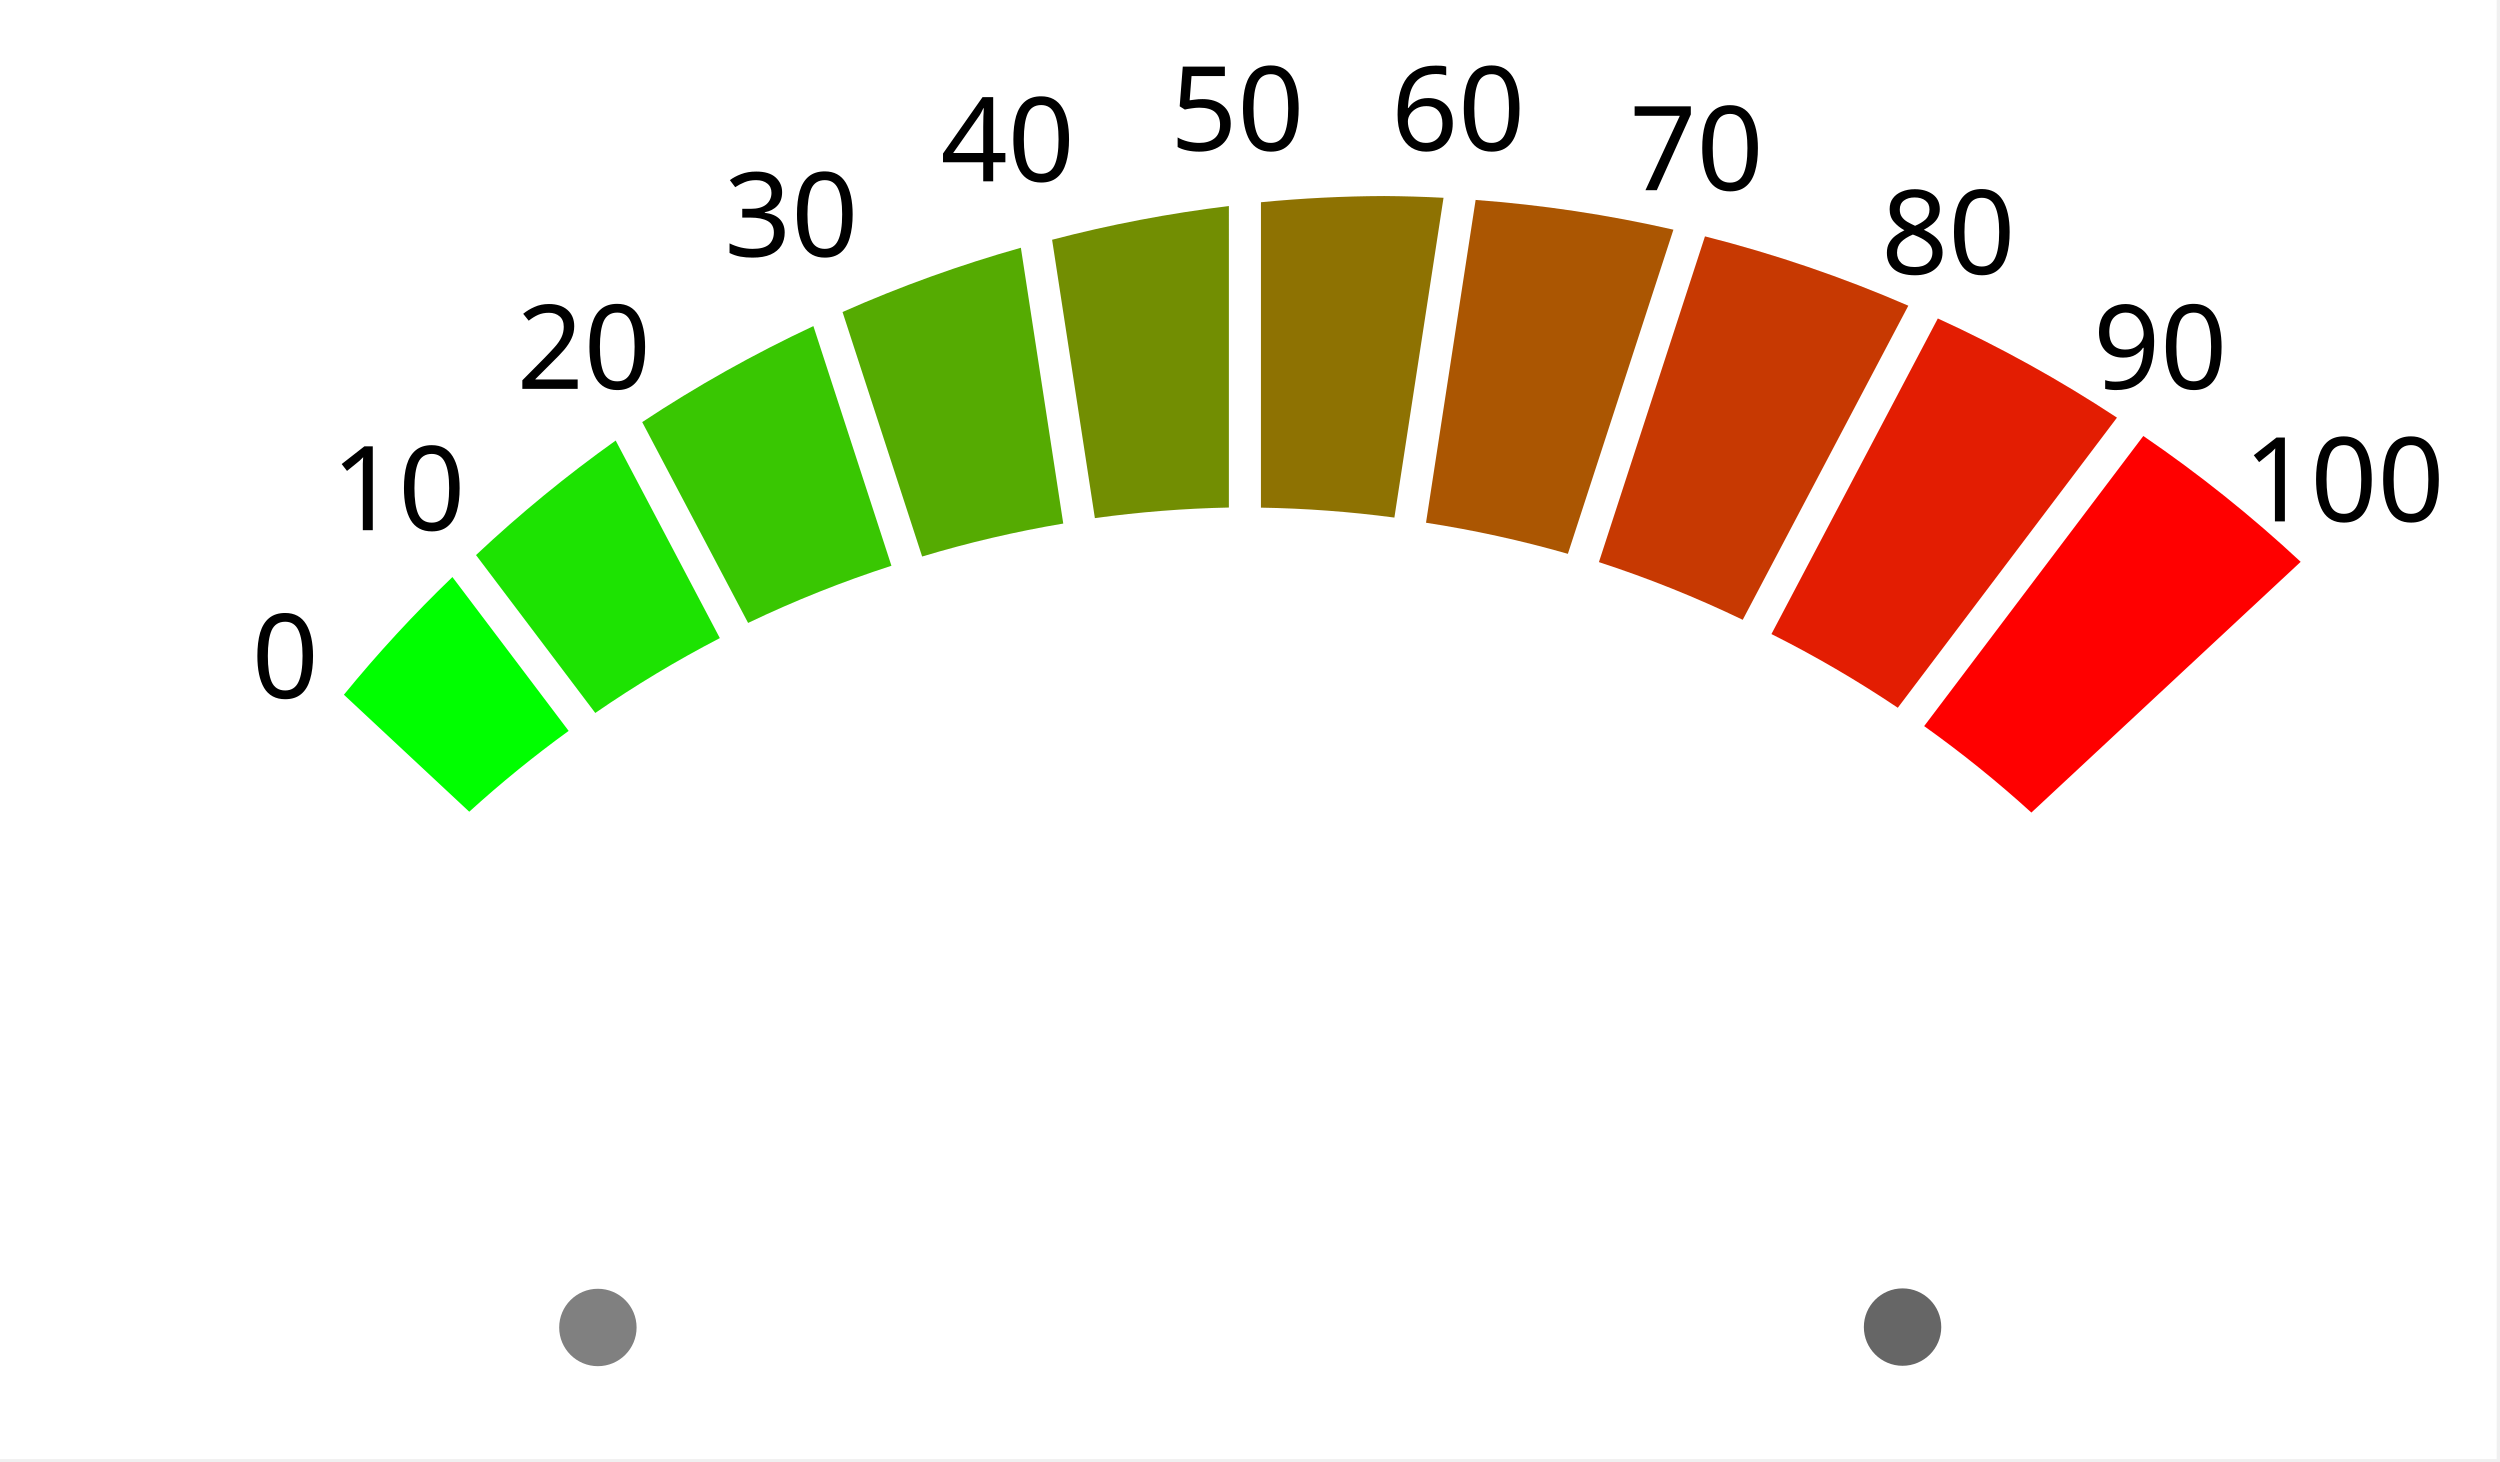
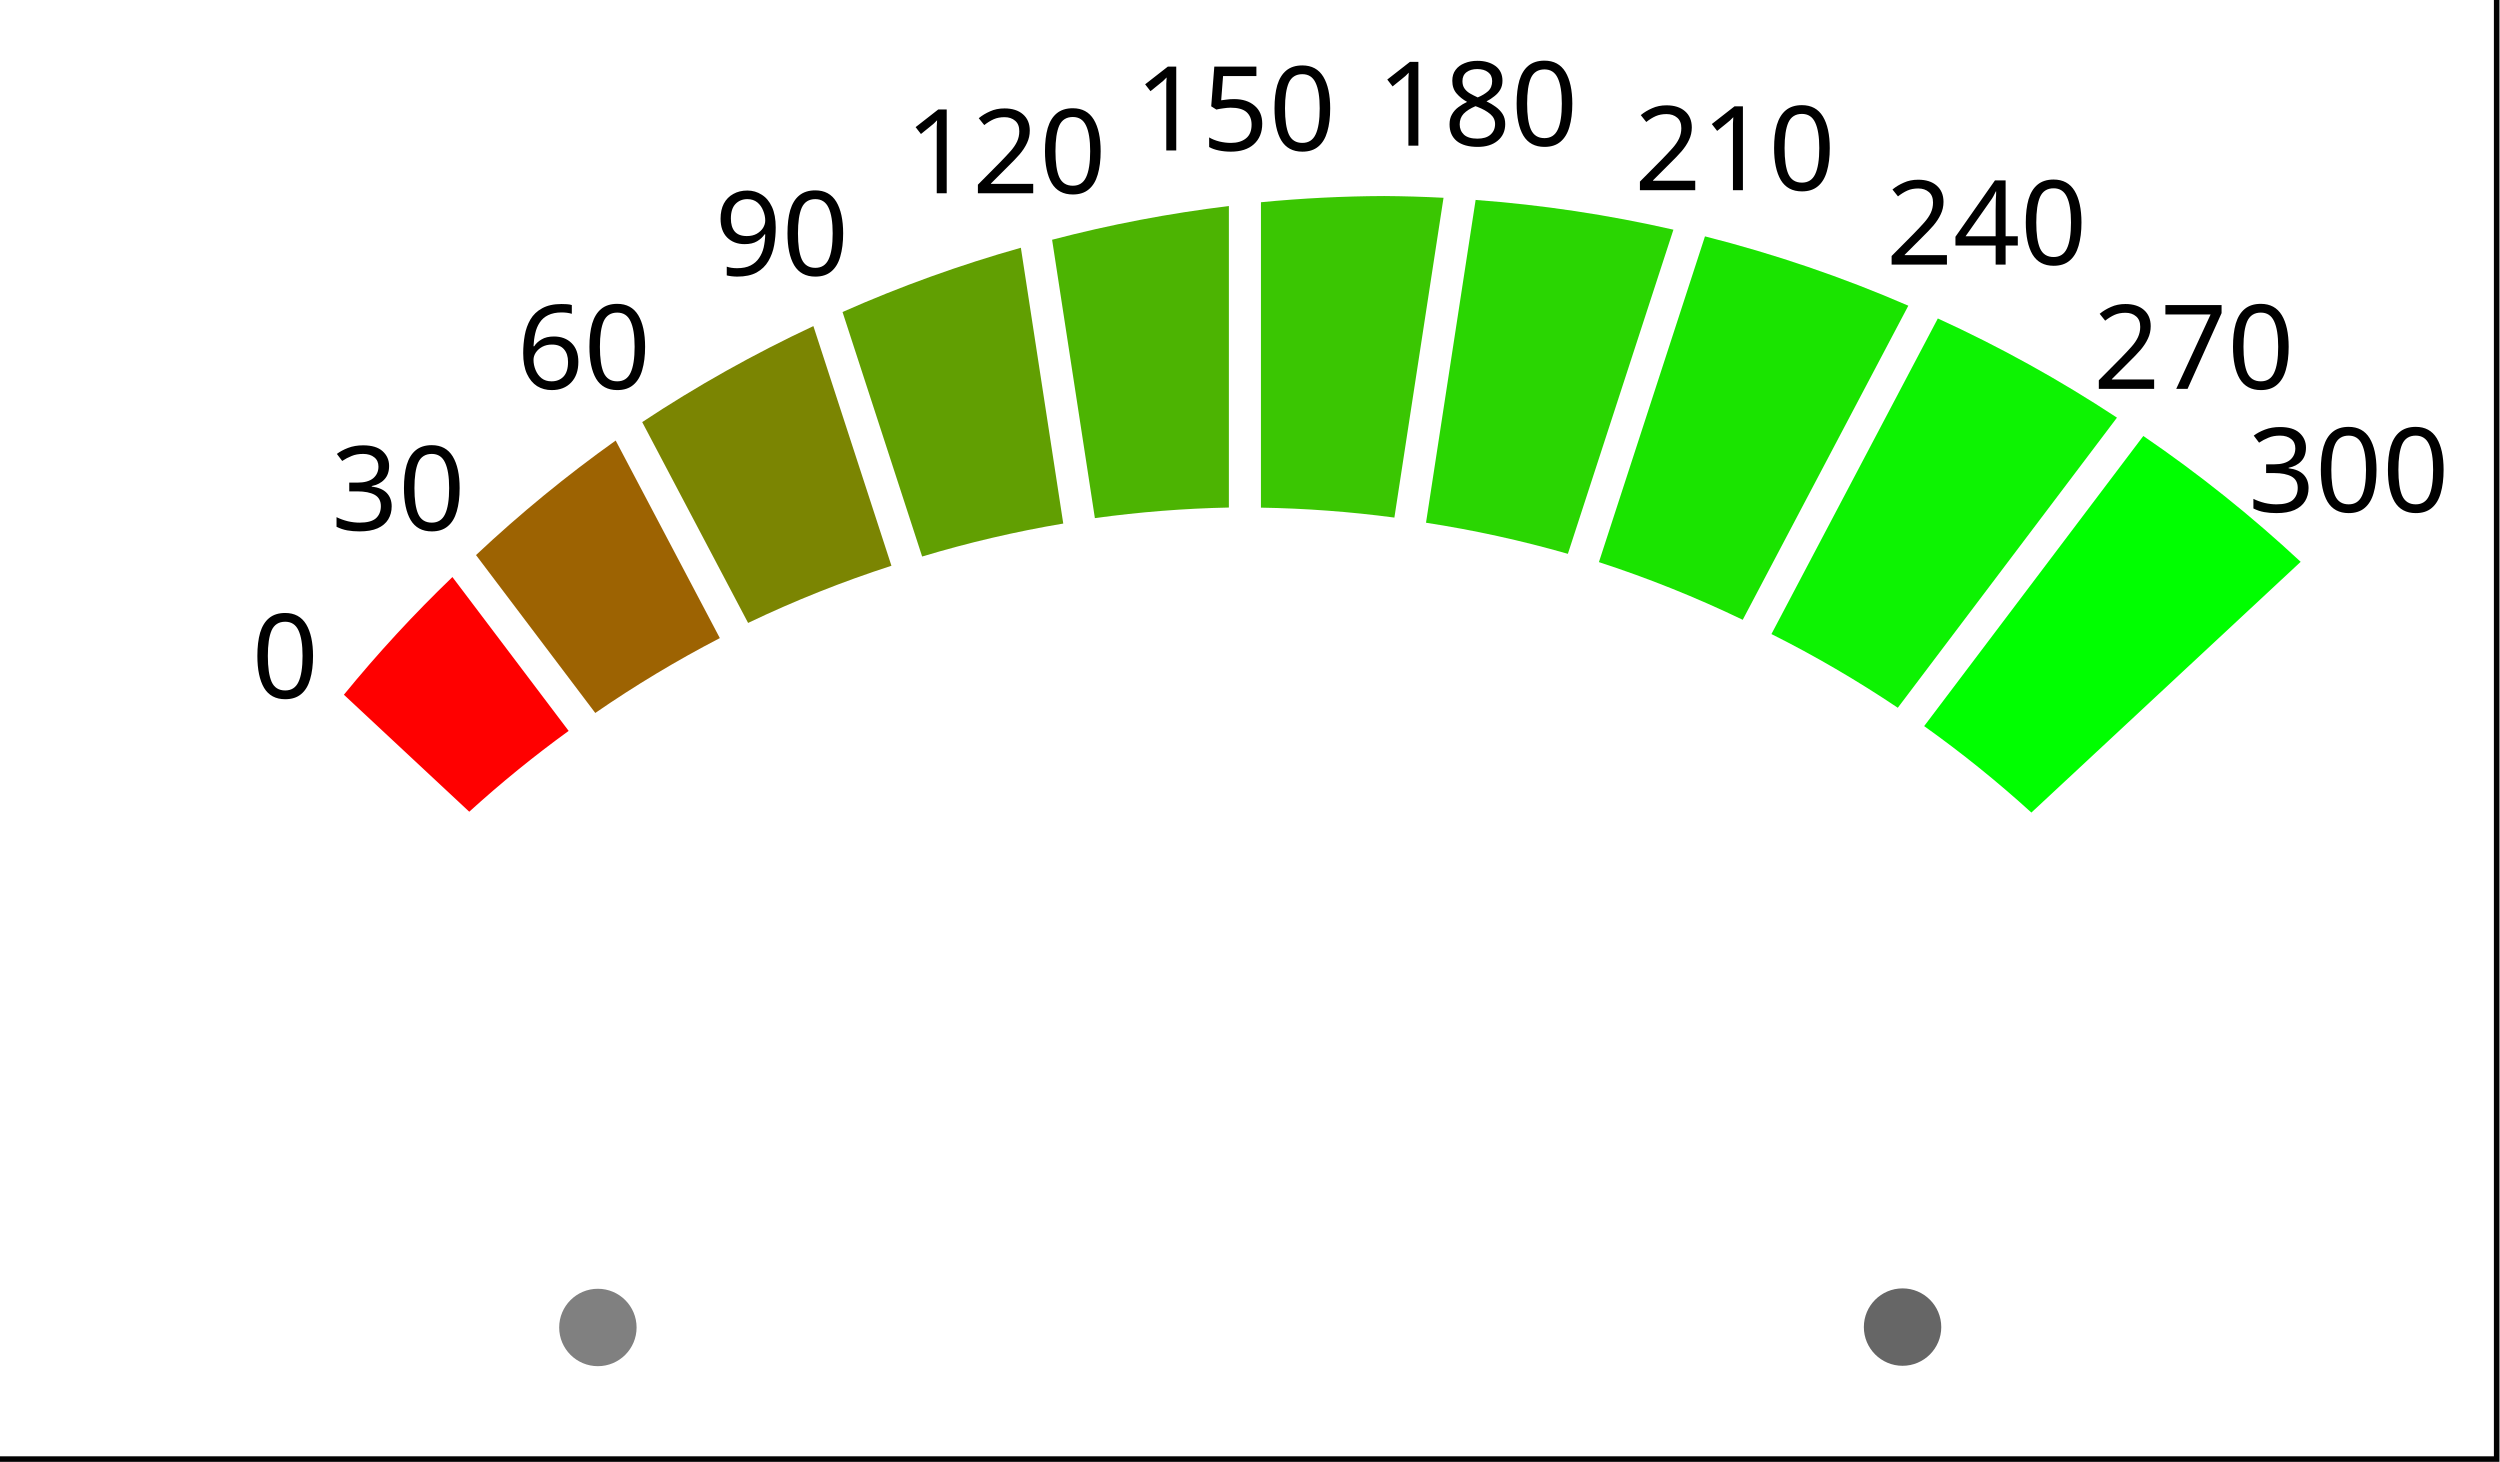
- <svg xmlns="http://www.w3.org/2000/svg" enable-background="new" viewBox="0 0 227.36 132.96" height="132.96" width="227.36" id="svg3699" version="1.1">
-   <defs id="defs3703" />
-   <rect y="-0.633" x="-1.882" height="133.327" width="228.938" id="rect5887" style="opacity:0.99;fill:#ffffff;fill-opacity:1;stroke-width:0.502" />
-   <path id="path5766" d="m 125.852,17.828 a 121.382,121.382 0 0 0 -11.176,0.564 l -0.002,27.775 a 105.263,105.263 0 0 1 12.137,0.904 l 4.469,-29.084 a 121.382,121.382 0 0 0 -5.428,-0.16 z" style="opacity:1;fill:#8d7100;stroke-width:1.008;fill-opacity:0.992" />
-   <path id="path5764" d="m 134.199,18.184 -4.512,29.355 a 105.263,105.263 0 0 1 12.902,2.828 l 9.598,-29.479 a 121.382,121.382 0 0 0 -17.988,-2.705 z" style="opacity:1;fill:#aa5500;stroke-width:1.008;fill-opacity:0.992" />
-   <path id="path5762" d="m 111.76,18.738 a 121.382,121.382 0 0 0 -16.078,3.066 l 3.891,25.316 a 105.263,105.263 0 0 1 12.186,-0.963 z" style="opacity:1;fill:#718d00;stroke-width:1.008;fill-opacity:0.992" />
-   <path id="path5760" d="m 155.057,21.496 -9.645,29.625 a 105.263,105.263 0 0 1 13.078,5.246 l 15.061,-28.566 a 121.382,121.382 0 0 0 -18.494,-6.305 z" style="opacity:1;fill:#c63800;stroke-width:1.008;fill-opacity:0.992" />
-   <path id="path5758" d="M 92.842,22.531 A 121.382,121.382 0 0 0 76.623,28.375 l 7.24,22.238 a 105.263,105.263 0 0 1 12.834,-3 z" style="opacity:1;fill:#54aa00;stroke-width:1.008;fill-opacity:0.992" />
-   <path id="path5756" d="m 176.234,28.963 -15.133,28.701 a 105.263,105.263 0 0 1 11.492,6.703 l 19.932,-26.385 a 121.382,121.382 0 0 0 -16.291,-9.02 z" style="opacity:1;fill:#e21c00;stroke-width:1.008;fill-opacity:0.992" />
-   <path id="path5754" d="m 73.973,29.656 a 121.382,121.382 0 0 0 -15.568,8.732 l 9.631,18.264 a 105.263,105.263 0 0 1 13.035,-5.199 z" style="opacity:1;fill:#38c600;stroke-width:1.008;fill-opacity:0.992" />
-   <path id="path5752" d="m 194.922,39.65 -19.932,26.385 a 105.263,105.263 0 0 1 9.752,7.863 L 209.232,51.094 A 121.382,121.382 0 0 0 194.922,39.65 Z" style="opacity:1;fill:#ff0000;stroke-width:1.008;fill-opacity:1" />
-   <path id="path5750" d="M 55.992,40.064 A 121.382,121.382 0 0 0 43.289,50.48 L 54.137,64.84 A 105.263,105.263 0 0 1 65.465,58.031 Z" style="opacity:1;fill:#1ce200;stroke-width:1.008;fill-opacity:0.992" />
-   <path id="path4940" d="m 41.145,52.479 a 121.382,121.382 0 0 0 -9.871,10.703 l 11.402,10.639 a 105.263,105.263 0 0 1 9.039,-7.35 z" style="opacity:1;fill:#00ff00;stroke-width:1.008;fill-opacity:1" />
+ <svg xmlns="http://www.w3.org/2000/svg" xmlns:ns1="http://www.openswatchbook.org/uri/2009/osb" enable-background="new" viewBox="0 0 227.36 132.96" height="132.96" width="227.36" id="svg3699" version="1.1">
+   <defs id="defs3703">
+     <linearGradient id="linearGradient985" ns1:paint="solid">
+       <stop style="stop-color:#000000;stop-opacity:1;" offset="0" id="stop983" />
+     </linearGradient>
+   </defs>
+   <rect y="-0.633" x="-1.882" height="133.327" width="228.938" id="rect5887" style="opacity:0.99;fill:#ffffff;fill-opacity:1;stroke-width:0.502;stroke:#000000;stroke-opacity:1" />
+   <path id="path5766" d="m 125.852,17.828 a 121.382,121.382 0 0 0 -11.176,0.564 l -0.002,27.775 a 105.263,105.263 0 0 1 12.137,0.904 l 4.469,-29.084 a 121.382,121.382 0 0 0 -5.428,-0.16 z" style="opacity:1;fill:#39c500;stroke-width:1.008;fill-opacity:0.992" />
+   <path id="path5764" d="m 134.199,18.184 -4.512,29.355 a 105.263,105.263 0 0 1 12.902,2.828 l 9.598,-29.479 a 121.382,121.382 0 0 0 -17.988,-2.705 z" style="opacity:1;fill:#29d500;stroke-width:1.008;fill-opacity:0.992" />
+   <path id="path5762" d="m 111.76,18.738 a 121.382,121.382 0 0 0 -16.078,3.066 l 3.891,25.316 a 105.263,105.263 0 0 1 12.186,-0.963 z" style="opacity:1;fill:#4bb300;stroke-width:1.008;fill-opacity:0.992" />
+   <path id="path5760" d="m 155.057,21.496 -9.645,29.625 a 105.263,105.263 0 0 1 13.078,5.246 l 15.061,-28.566 a 121.382,121.382 0 0 0 -18.494,-6.305 z" style="opacity:1;fill:#1ae400;stroke-width:1.008;fill-opacity:1" />
+   <path id="path5758" d="M 92.842,22.531 A 121.382,121.382 0 0 0 76.623,28.375 l 7.24,22.238 a 105.263,105.263 0 0 1 12.834,-3 z" style="opacity:1;fill:#609e00;stroke-width:1.008;fill-opacity:0.992" />
+   <path id="path5756" d="m 176.234,28.963 -15.133,28.701 a 105.263,105.263 0 0 1 11.492,6.703 l 19.932,-26.385 a 121.382,121.382 0 0 0 -16.291,-9.02 z" style="opacity:1;fill:#0cf200;stroke-width:1.008;fill-opacity:0.992" />
+   <path id="path5754" d="m 73.973,29.656 a 121.382,121.382 0 0 0 -15.568,8.732 l 9.631,18.264 a 105.263,105.263 0 0 1 13.035,-5.199 z" style="opacity:1;fill:#7a8400;stroke-width:1.008;fill-opacity:0.992" />
+   <path id="path5752" d="m 194.922,39.65 -19.932,26.385 a 105.263,105.263 0 0 1 9.752,7.863 L 209.232,51.094 A 121.382,121.382 0 0 0 194.922,39.65 Z" style="opacity:1;fill:#00ff00;stroke-width:1.008;fill-opacity:1" />
+   <path id="path5750" d="M 55.992,40.064 A 121.382,121.382 0 0 0 43.289,50.48 L 54.137,64.84 A 105.263,105.263 0 0 1 65.465,58.031 Z" style="opacity:1;fill:#9c6200;stroke-width:1.008;fill-opacity:0.992" />
+   <path id="path4940" d="m 41.145,52.479 a 121.382,121.382 0 0 0 -9.871,10.703 l 11.402,10.639 a 105.263,105.263 0 0 1 9.039,-7.35 z" style="opacity:1;fill:#ff0000;stroke-width:1.008;fill-opacity:1" />
  <flowRoot transform="translate(326.0163,-84.55285)" style="font-style:normal;font-variant:normal;font-weight:normal;font-stretch:normal;font-size:21.333px;line-height:1.25;font-family:'Microsoft Sans Serif';-inkscape-font-specification:'Microsoft Sans Serif';text-align:center;letter-spacing:0px;word-spacing:0px;text-anchor:middle;opacity:0.99;fill:#000000;fill-opacity:1;stroke:none" id="flowRoot5768" xml:space="preserve">
    <flowRegion style="font-style:normal;font-variant:normal;font-weight:normal;font-stretch:normal;font-size:21.333px;font-family:'Microsoft Sans Serif';-inkscape-font-specification:'Microsoft Sans Serif';text-align:center;text-anchor:middle" id="flowRegion5770">
      <rect style="font-style:normal;font-variant:normal;font-weight:normal;font-stretch:normal;font-size:21.333px;font-family:'Microsoft Sans Serif';-inkscape-font-specification:'Microsoft Sans Serif';text-align:center;text-anchor:middle" y="142.171" x="-346.053" height="164.503" width="269.505" id="rect5772" />
    </flowRegion>
-     <flowPara id="flowPara5776" style="font-style:normal;font-variant:normal;font-weight:normal;font-stretch:normal;font-size:17.333px;font-family:'Microsoft Sans Serif';-inkscape-font-specification:'Microsoft Sans Serif';text-align:center;text-anchor:middle">CPU</flowPara>
+     <flowPara id="flowPara5776" style="font-style:normal;font-variant:normal;font-weight:normal;font-stretch:normal;font-size:17.333px;font-family:'Microsoft Sans Serif';-inkscape-font-specification:'Microsoft Sans Serif';text-align:center;text-anchor:middle">FPS</flowPara>
    <flowPara id="flowPara5780" style="font-style:normal;font-variant:normal;font-weight:normal;font-stretch:normal;font-size:13.333px;font-family:'Microsoft Sans Serif';-inkscape-font-specification:'Microsoft Sans Serif';text-align:center;text-anchor:middle" />
  </flowRoot>
  <flowRoot style="fill:black;fill-opacity:1;stroke:none;font-family:sans-serif;font-style:normal;font-weight:normal;font-size:40px;line-height:1.25;letter-spacing:0px;word-spacing:0px" id="flowRoot5782" xml:space="preserve">
    <flowRegion id="flowRegion5784">
      <rect y="258.618" x="-264.474" height="77.632" width="126.974" id="rect5786" />
    </flowRegion>
    <flowPara id="flowPara5788" />
  </flowRoot>
  <flowRoot style="fill:black;fill-opacity:1;stroke:none;font-family:sans-serif;font-style:normal;font-weight:normal;font-size:40px;line-height:1.25;letter-spacing:0px;word-spacing:0px" id="flowRoot5790" xml:space="preserve">
    <flowRegion id="flowRegion5792">
      <rect y="256.644" x="-279.605" height="107.895" width="204.605" id="rect5794" />
    </flowRegion>
    <flowPara id="flowPara5796" />
  </flowRoot>
  <flowRoot transform="translate(416.6128,-156.46)" style="font-style:normal;font-weight:normal;font-size:40px;line-height:1.25;font-family:sans-serif;letter-spacing:0px;word-spacing:0px;fill:#000000;fill-opacity:1;stroke:none" id="flowRoot5798" xml:space="preserve">
    <flowRegion id="flowRegion5800">
      <rect y="214.539" x="-340.132" height="119.079" width="214.474" id="rect5802" />
    </flowRegion>
    <flowPara style="font-style:normal;font-variant:normal;font-weight:normal;font-stretch:normal;font-size:13.333px;font-family:'Microsoft Sans Serif';-inkscape-font-specification:'Microsoft Sans Serif'" id="flowPara5804" />
  </flowRoot>
  <circle r="3.52" cy="120.691" cx="173.026" id="path5809" style="opacity:1;fill:#666666;fill-opacity:1;stroke-width:0.185" />
  <circle style="opacity:1;fill:#808080;fill-opacity:1;stroke-width:0.185" id="circle5811" cx="54.374" cy="120.726" r="3.52" />
-   <text id="text5823" y="13.683" x="106.426" style="font-style:normal;font-weight:normal;font-size:13.333px;line-height:1.25;font-family:sans-serif;letter-spacing:0px;word-spacing:0px;fill:#000000;fill-opacity:1;stroke:none" xml:space="preserve">
-     <tspan style="font-size:10.667px" y="13.683" x="106.426" id="tspan5821">50</tspan>
+   <text id="text5823" y="13.683" x="103.191" style="font-style:normal;font-weight:normal;font-size:13.333px;line-height:1.25;font-family:sans-serif;letter-spacing:0px;word-spacing:0px;fill:#000000;fill-opacity:1;stroke:none" xml:space="preserve">
+     <tspan style="font-size:10.667px" y="13.683" x="103.191" id="tspan5821">150</tspan>
  </text>
  <text xml:space="preserve" style="font-style:normal;font-weight:normal;font-size:13.333px;line-height:1.25;font-family:sans-serif;letter-spacing:0px;word-spacing:0px;fill:#000000;fill-opacity:1;stroke:none" x="30.12" y="48.221" id="text5827">
-     <tspan id="tspan5825" x="30.12" y="48.221" style="font-size:10.667px">10</tspan>
+     <tspan id="tspan5825" x="30.12" y="48.221" style="font-size:10.667px">30</tspan>
  </text>
  <text id="text5831" y="35.37" x="46.988" style="font-style:normal;font-weight:normal;font-size:13.333px;line-height:1.25;font-family:sans-serif;letter-spacing:0px;word-spacing:0px;fill:#000000;fill-opacity:1;stroke:none" xml:space="preserve">
-     <tspan style="font-size:10.667px" y="35.37" x="46.988" id="tspan5829">20</tspan>
+     <tspan style="font-size:10.667px" y="35.37" x="46.988" id="tspan5829">60</tspan>
  </text>
-   <text xml:space="preserve" style="font-style:normal;font-weight:normal;font-size:13.333px;line-height:1.25;font-family:sans-serif;letter-spacing:0px;word-spacing:0px;fill:#000000;fill-opacity:1;stroke:none" x="85.542" y="16.494" id="text5839">
-     <tspan id="tspan5837" x="85.542" y="16.494" style="font-size:10.667px">40</tspan>
+   <text xml:space="preserve" style="font-style:normal;font-weight:normal;font-size:13.333px;line-height:1.25;font-family:sans-serif;letter-spacing:0px;word-spacing:0px;fill:#000000;fill-opacity:1;stroke:none" x="82.316" y="17.579" id="text5839">
+     <tspan id="tspan5837" x="82.316" y="17.579" style="font-size:10.667px">120</tspan>
  </text>
-   <text id="text5843" y="23.321" x="65.863" style="font-style:normal;font-weight:normal;font-size:13.333px;line-height:1.25;font-family:sans-serif;letter-spacing:0px;word-spacing:0px;fill:#000000;fill-opacity:1;stroke:none" xml:space="preserve">
-     <tspan style="font-size:10.667px" y="23.321" x="65.863" id="tspan5841">30</tspan>
+   <text id="text5843" y="25.049" x="65" style="font-style:normal;font-weight:normal;font-size:13.333px;line-height:1.25;font-family:sans-serif;letter-spacing:0px;word-spacing:0px;fill:#000000;fill-opacity:1;stroke:none" xml:space="preserve">
+     <tspan style="font-size:10.667px" y="25.049" x="65" id="tspan5841">90</tspan>
  </text>
  <text id="text5847" y="63.482" x="22.892" style="font-style:normal;font-weight:normal;font-size:13.333px;line-height:1.25;font-family:sans-serif;letter-spacing:0px;word-spacing:0px;fill:#000000;fill-opacity:1;stroke:none" xml:space="preserve">
    <tspan style="font-size:10.667px" y="63.482" x="22.892" id="tspan5845">0</tspan>
  </text>
-   <text xml:space="preserve" style="font-style:normal;font-weight:normal;font-size:13.333px;line-height:1.25;font-family:sans-serif;letter-spacing:0px;word-spacing:0px;fill:#000000;fill-opacity:1;stroke:none" x="126.506" y="13.683" id="text5851">
-     <tspan id="tspan5849" x="126.506" y="13.683" style="font-size:10.667px">60</tspan>
+   <text xml:space="preserve" style="font-style:normal;font-weight:normal;font-size:13.333px;line-height:1.25;font-family:sans-serif;letter-spacing:0px;word-spacing:0px;fill:#000000;fill-opacity:1;stroke:none" x="125.21" y="13.251" id="text5851">
+     <tspan id="tspan5849" x="125.21" y="13.251" style="font-size:10.667px">180</tspan>
  </text>
-   <text id="text5855" y="17.297" x="148.193" style="font-style:normal;font-weight:normal;font-size:13.333px;line-height:1.25;font-family:sans-serif;letter-spacing:0px;word-spacing:0px;fill:#000000;fill-opacity:1;stroke:none" xml:space="preserve">
-     <tspan style="font-size:10.667px" y="17.297" x="148.193" id="tspan5853">70</tspan>
+   <text id="text5855" y="17.297" x="148.625" style="font-style:normal;font-weight:normal;font-size:13.333px;line-height:1.25;font-family:sans-serif;letter-spacing:0px;word-spacing:0px;fill:#000000;fill-opacity:1;stroke:none" xml:space="preserve">
+     <tspan style="font-size:10.667px" y="17.297" x="148.625" id="tspan5853">210</tspan>
  </text>
-   <text xml:space="preserve" style="font-style:normal;font-weight:normal;font-size:13.333px;line-height:1.25;font-family:sans-serif;letter-spacing:0px;word-spacing:0px;fill:#000000;fill-opacity:1;stroke:none" x="171.084" y="24.928" id="text5859">
-     <tspan id="tspan5857" x="171.084" y="24.928" style="font-size:10.667px">80</tspan>
+   <text xml:space="preserve" style="font-style:normal;font-weight:normal;font-size:13.333px;line-height:1.25;font-family:sans-serif;letter-spacing:0px;word-spacing:0px;fill:#000000;fill-opacity:1;stroke:none" x="171.516" y="24.064" id="text5859">
+     <tspan id="tspan5857" x="171.516" y="24.064" style="font-size:10.667px">240</tspan>
  </text>
  <text id="text5863" y="35.37" x="190.361" style="font-style:normal;font-weight:normal;font-size:13.333px;line-height:1.25;font-family:sans-serif;letter-spacing:0px;word-spacing:0px;fill:#000000;fill-opacity:1;stroke:none" xml:space="preserve">
-     <tspan style="font-size:10.667px" y="35.37" x="190.361" id="tspan5861">90</tspan>
+     <tspan style="font-size:10.667px" y="35.37" x="190.361" id="tspan5861">270</tspan>
  </text>
-   <text xml:space="preserve" style="font-style:normal;font-weight:normal;font-size:13.333px;line-height:1.25;font-family:sans-serif;letter-spacing:0px;word-spacing:0px;fill:#000000;fill-opacity:1;stroke:none" x="204.016" y="47.418" id="text5867">
-     <tspan id="tspan5865" x="204.016" y="47.418" style="font-size:10.667px">100</tspan>
+   <text xml:space="preserve" style="font-style:normal;font-weight:normal;font-size:13.333px;line-height:1.25;font-family:sans-serif;letter-spacing:0px;word-spacing:0px;fill:#000000;fill-opacity:1;stroke:none" x="204.448" y="46.554" id="text5867">
+     <tspan id="tspan5865" x="204.448" y="46.554" style="font-size:10.667px">300</tspan>
  </text>
  <flowRoot transform="translate(-76.70683,-24.09639)" style="font-style:normal;font-weight:normal;font-size:40px;line-height:1.25;font-family:sans-serif;letter-spacing:0px;word-spacing:0px;fill:#000000;fill-opacity:1;stroke:none" id="flowRoot5877" xml:space="preserve">
    <flowRegion id="flowRegion5879">
      <rect y="88.783" x="274.297" height="68.273" width="50.201" id="rect5881" />
    </flowRegion>
-     <flowPara style="font-size:10.667px" id="flowPara5883"> </flowPara>
+     <flowPara style="font-size:10.667px" id="flowPara5883" />
  </flowRoot>
-   <flowRoot xml:space="preserve" id="flowRoot6056" style="font-style:normal;font-weight:normal;font-size:40px;line-height:1.25;font-family:sans-serif;letter-spacing:0px;word-spacing:0px;fill:#000000;fill-opacity:1;stroke:none" transform="translate(450.5376,-24.73118)">
+   <flowRoot xml:space="preserve" id="flowRoot6056" style="font-style:normal;font-weight:normal;font-size:40px;line-height:1.25;font-family:sans-serif;letter-spacing:0px;word-spacing:0px;fill:#000000;fill-opacity:1;stroke:none" transform="translate(448.3871,-22.58065)">
    <flowRegion id="flowRegion6058">
      <rect id="rect6060" width="89.247" height="69.892" x="-345.161" y="82.422" />
    </flowRegion>
-     <flowPara id="flowPara6062" style="font-size:16px">%</flowPara>
+     <flowPara id="flowPara6062" style="font-size:16px" />
  </flowRoot>
</svg>
